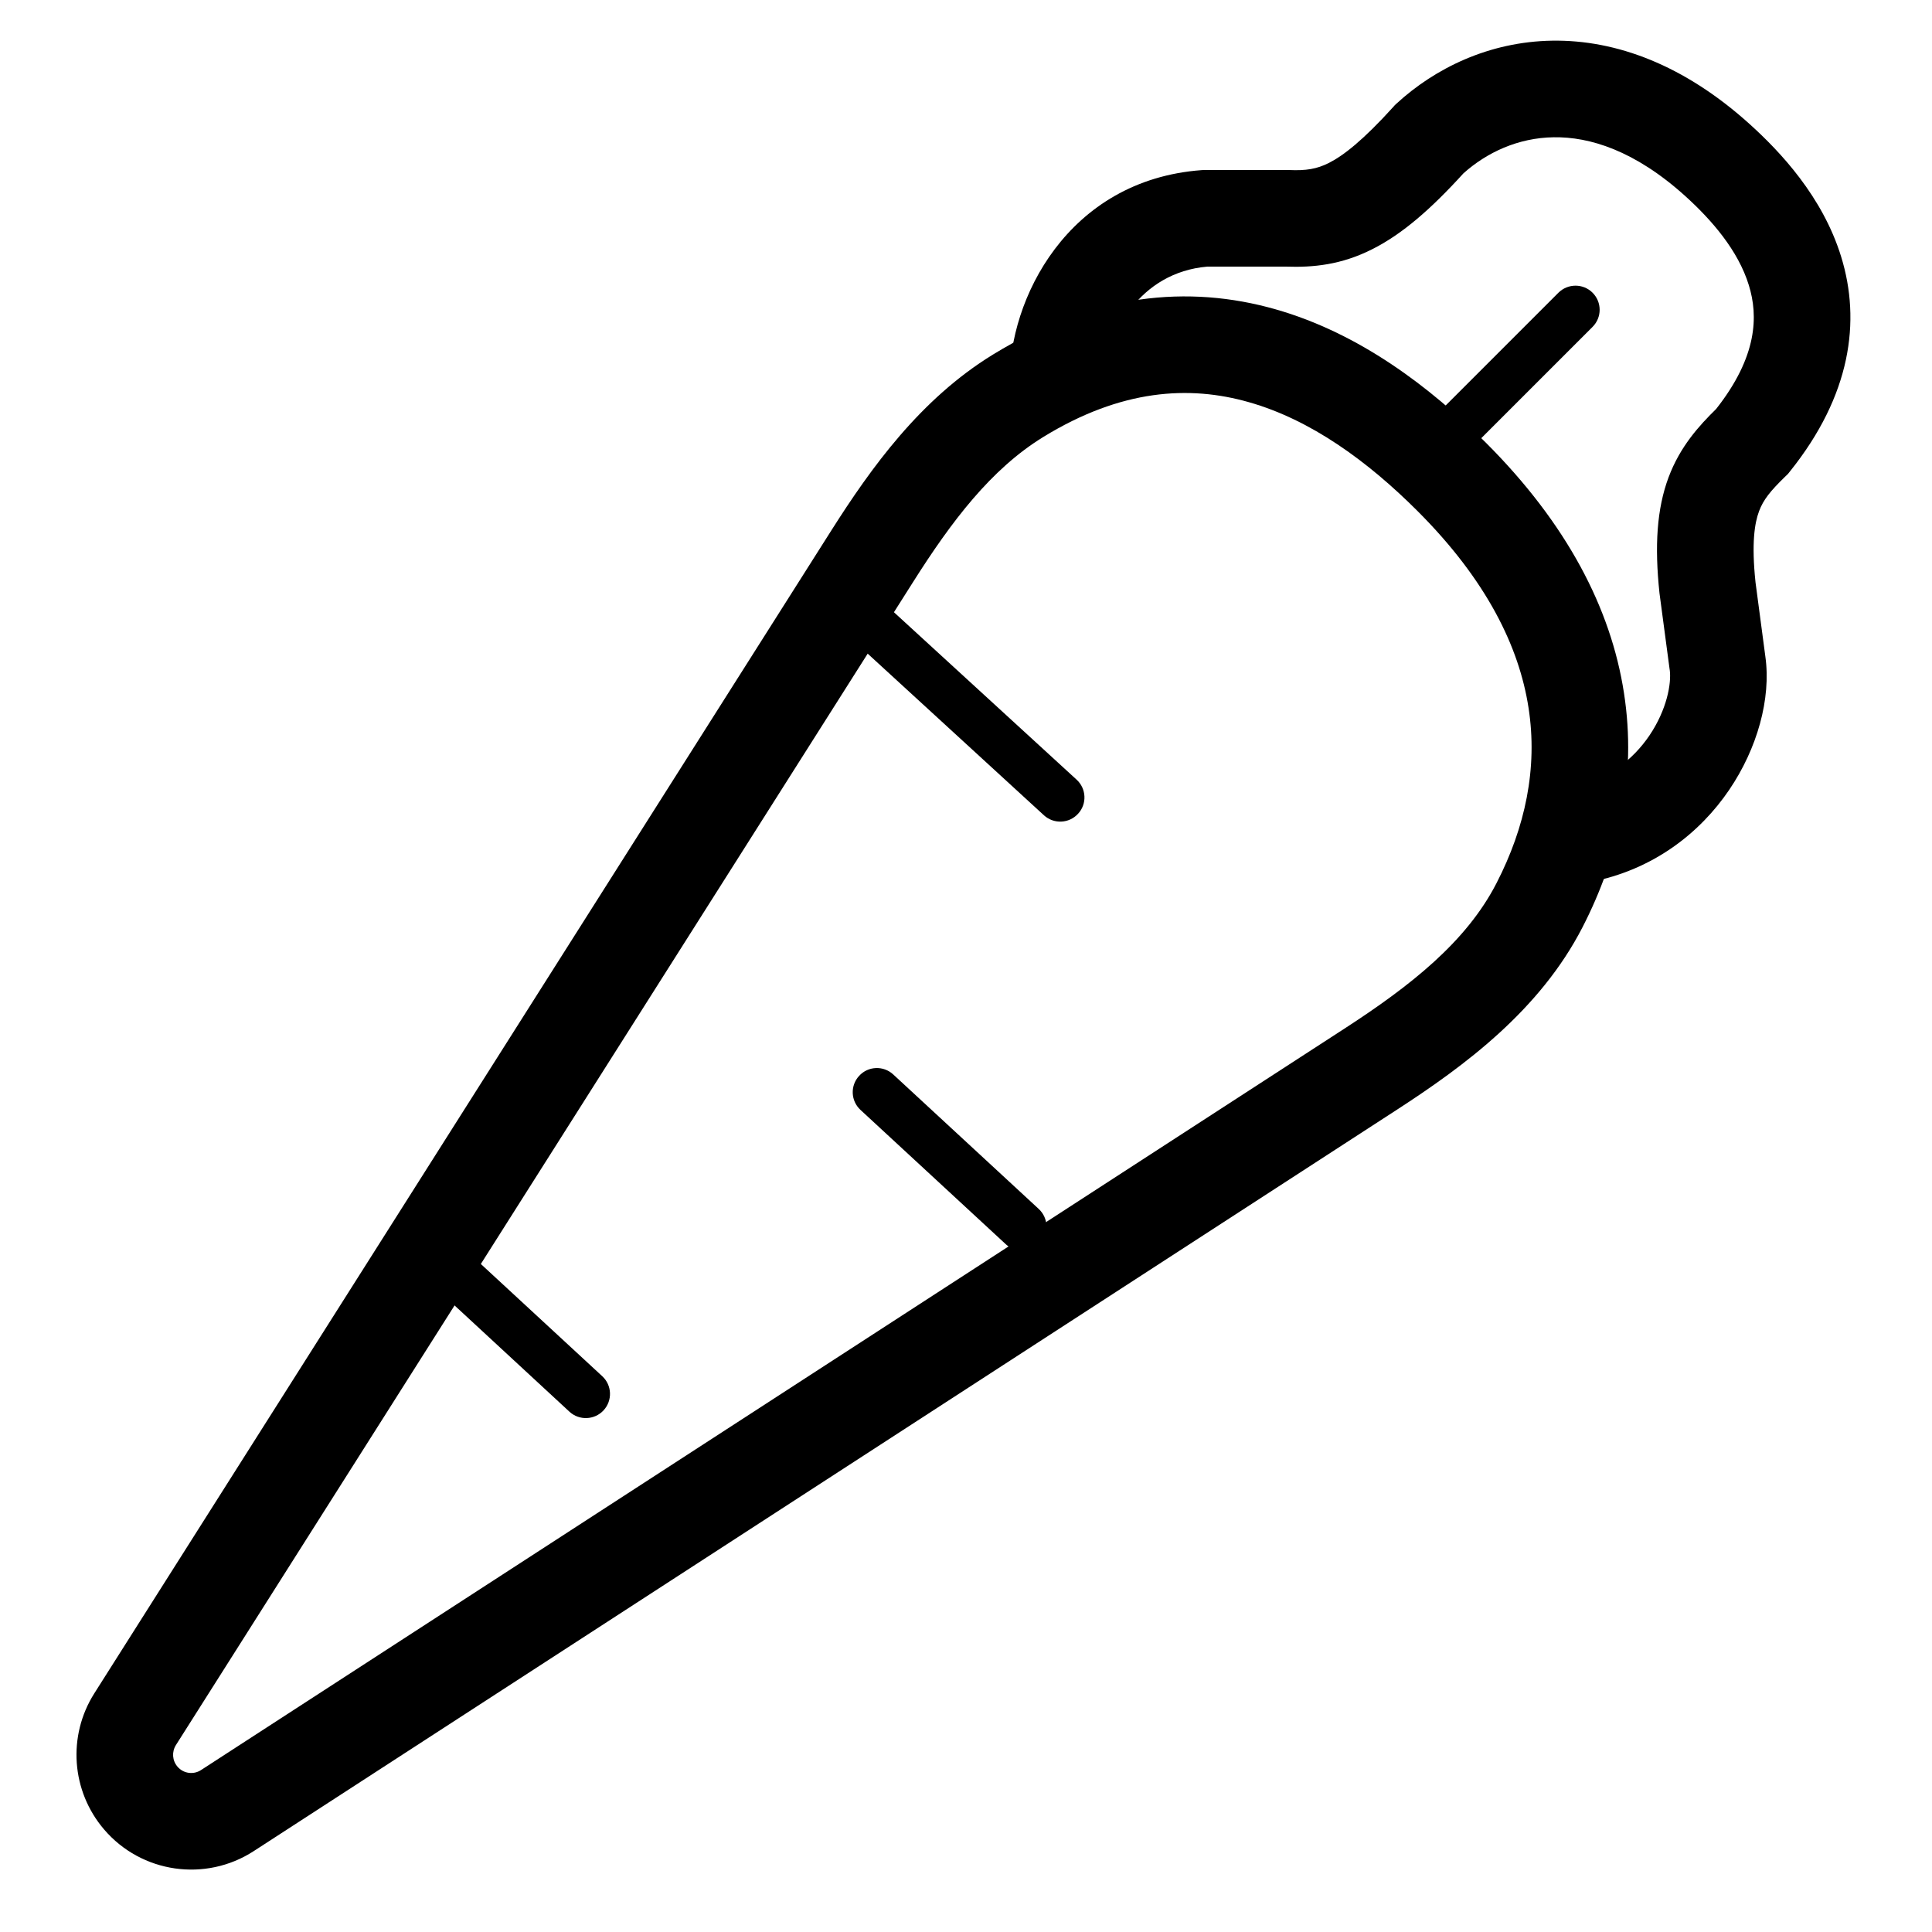
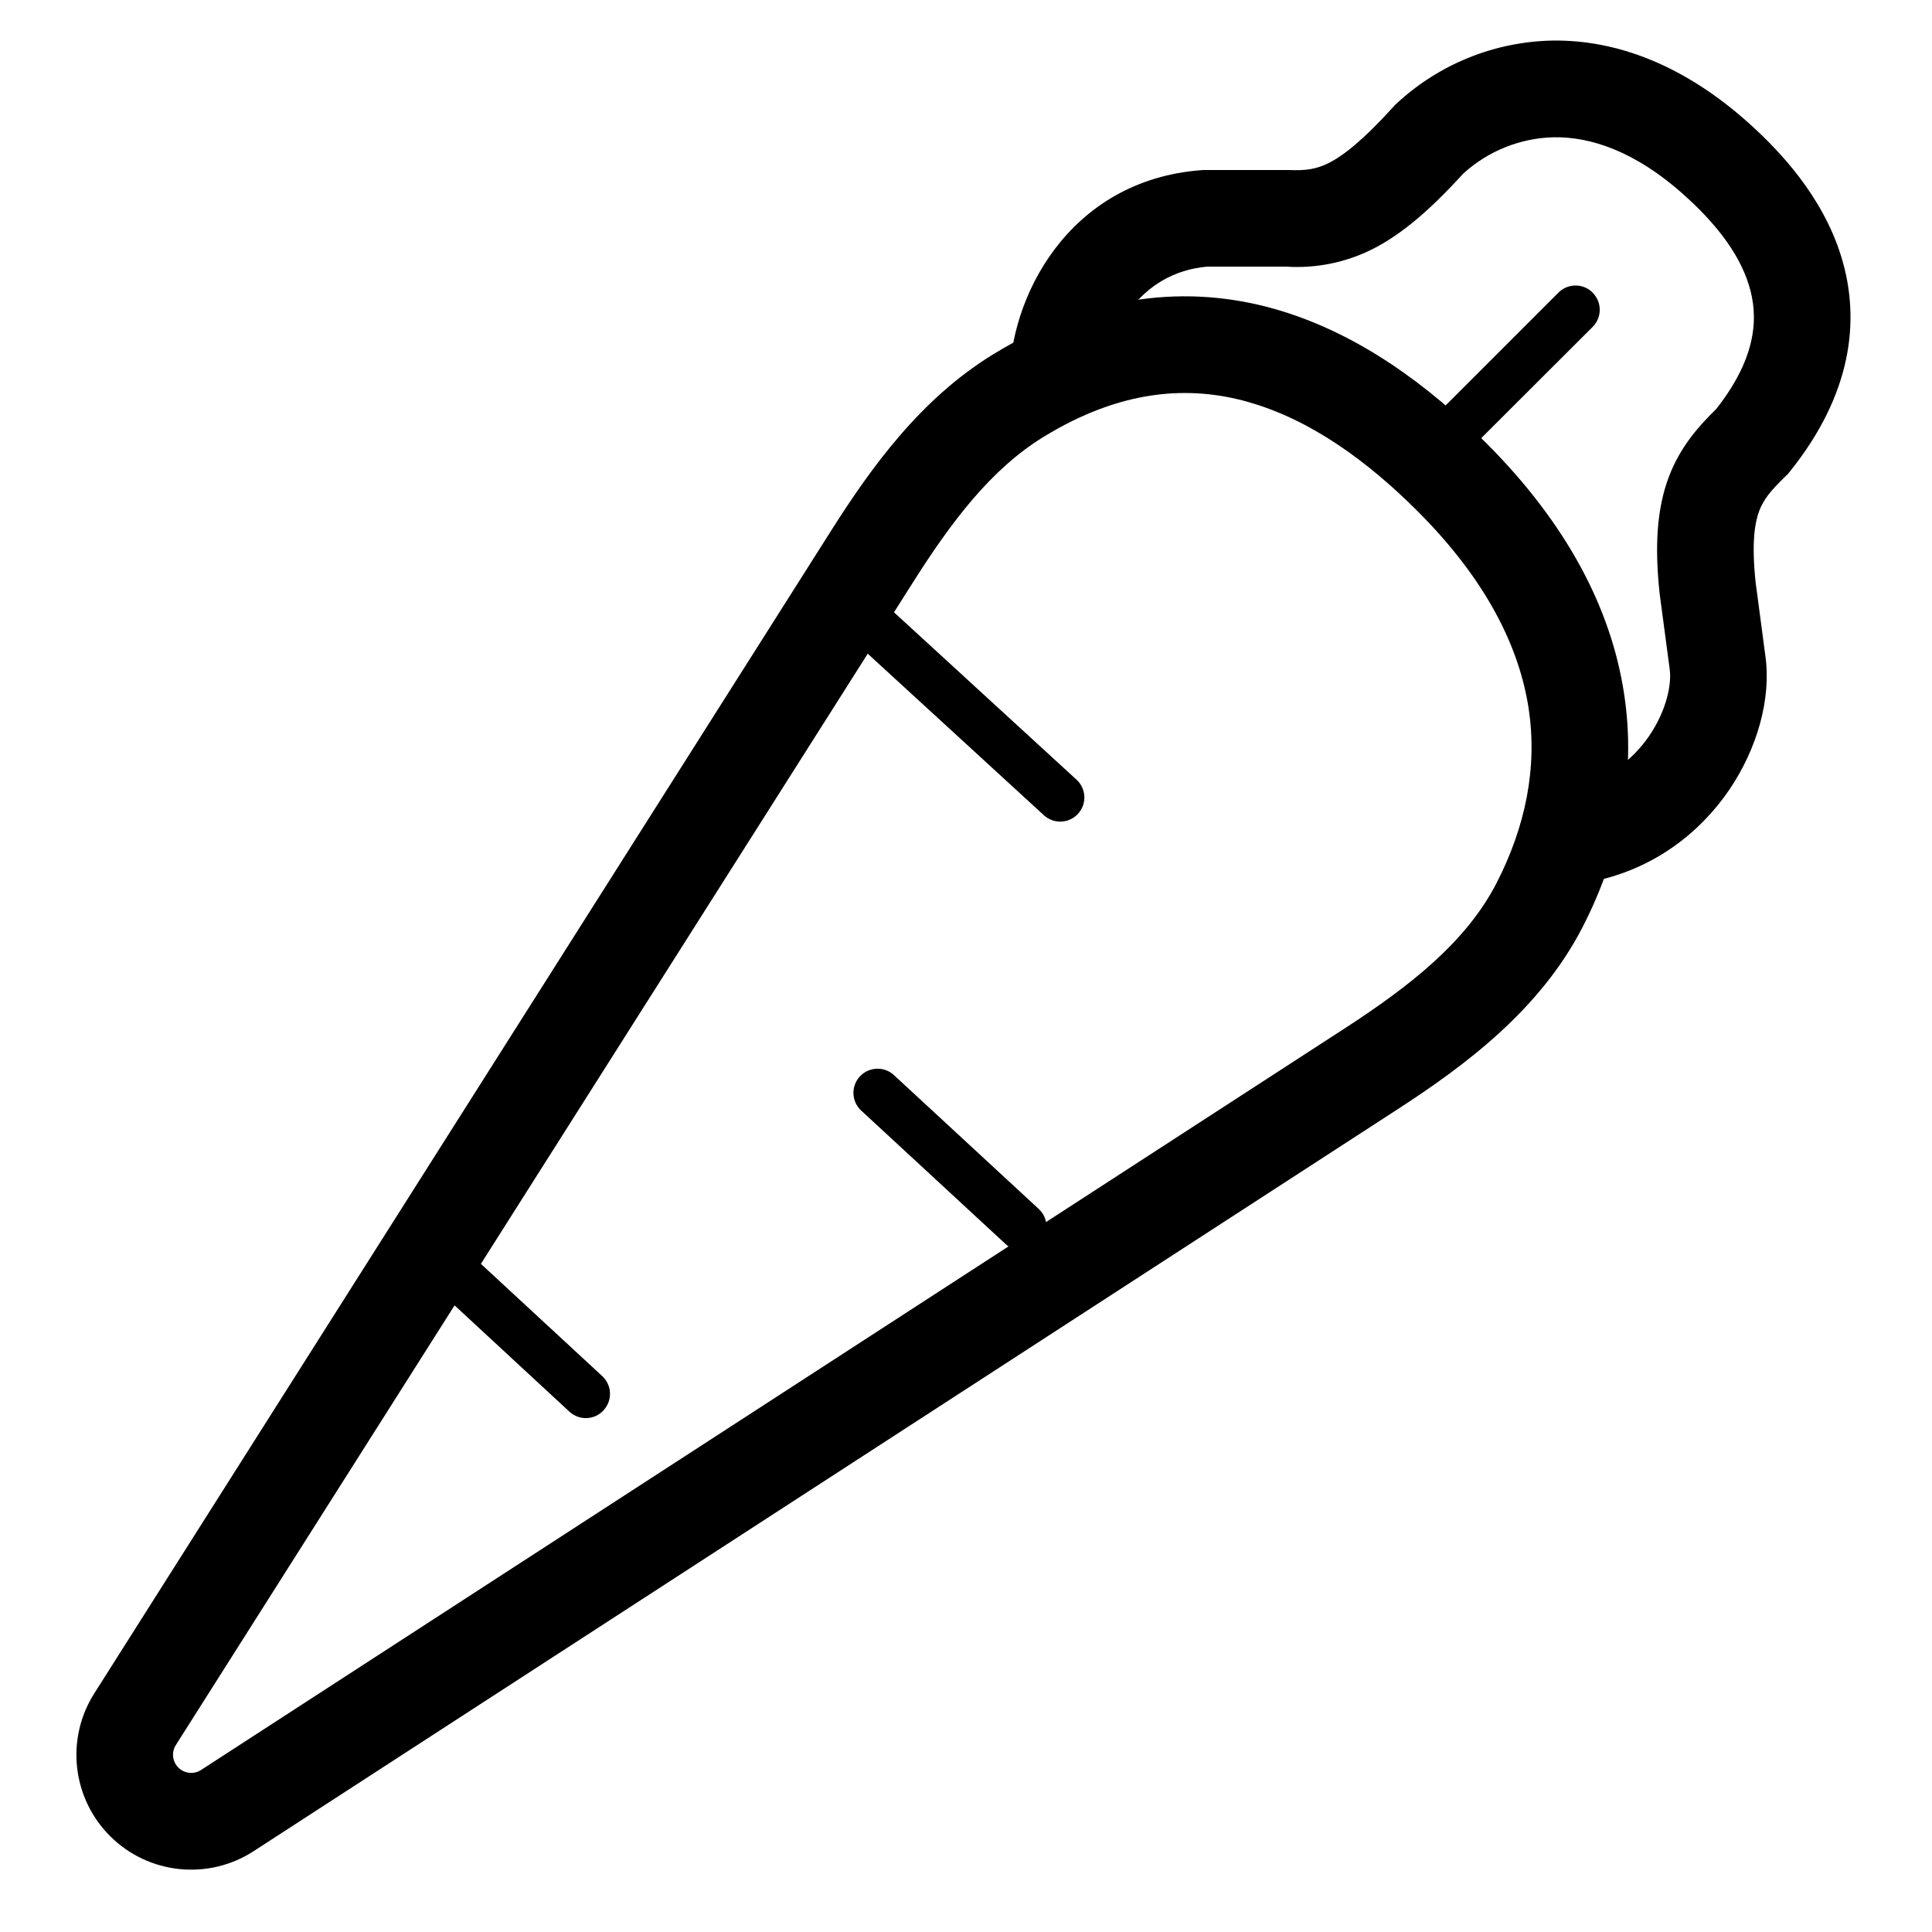
- <svg xmlns="http://www.w3.org/2000/svg" class="icon icon-accordion icon-carrot" focusable="false" viewBox="0 0 20 20">
-   <path d="M13.201 3.201C14.071 3.448 14.804 4.006 15.383 4.584C16.221 5.422 16.676 6.298 16.811 7.172C16.947 8.046 16.756 8.871 16.383 9.597C15.941 10.458 15.162 11.033 14.462 11.487L2.626 19.163C2.127 19.486 1.465 19.391 1.078 18.939C0.738 18.542 0.697 17.971 0.976 17.53L8.606 5.491C9.017 4.843 9.528 4.131 10.278 3.671C11.316 3.034 12.308 2.947 13.201 3.201ZM12.927 4.163C12.31 3.987 11.606 4.029 10.801 4.523C10.26 4.855 9.85 5.396 9.451 6.027L1.821 18.065C1.777 18.135 1.783 18.225 1.837 18.288C1.898 18.36 2.003 18.375 2.082 18.323L13.918 10.648C14.603 10.204 15.181 9.749 15.493 9.14C15.788 8.566 15.921 7.953 15.823 7.325C15.726 6.699 15.393 6.009 14.675 5.291C14.157 4.773 13.567 4.344 12.927 4.163Z" />
-   <path d="M10.767 12.868C10.673 12.97 10.515 12.976 10.414 12.882L8.908 11.49C8.806 11.396 8.8 11.238 8.894 11.137C8.987 11.035 9.146 11.029 9.247 11.123L10.753 12.515C10.854 12.609 10.861 12.767 10.767 12.868Z" />
-   <path d="M11.16 8.424C11.067 8.526 10.909 8.533 10.807 8.44L8.517 6.34C8.415 6.247 8.408 6.089 8.502 5.987C8.595 5.885 8.753 5.878 8.855 5.972L11.145 8.071C11.247 8.164 11.254 8.323 11.16 8.424Z" />
-   <path d="M16.486 3.03C16.584 3.128 16.584 3.286 16.486 3.384L15.119 4.751C15.021 4.849 14.863 4.849 14.765 4.751C14.668 4.654 14.668 4.495 14.765 4.398L16.133 3.03C16.231 2.933 16.389 2.933 16.486 3.03Z" />
-   <path d="M6.248 14.6C6.154 14.701 5.996 14.707 5.895 14.614L4.389 13.221C4.288 13.128 4.281 12.97 4.375 12.868C4.469 12.767 4.627 12.761 4.728 12.854L6.234 14.246C6.336 14.34 6.342 14.498 6.248 14.6Z" />
-   <path d="M15.149 1.795C14.811 2.167 14.515 2.423 14.211 2.577C13.887 2.742 13.594 2.77 13.31 2.76H12.498C11.799 2.82 11.445 3.453 11.452 3.943L10.452 3.956C10.44 3.107 11.047 1.863 12.441 1.761L12.46 1.76L13.331 1.76L13.341 1.76C13.521 1.768 13.631 1.75 13.758 1.686C13.906 1.611 14.109 1.454 14.424 1.106L14.439 1.089L14.456 1.073C14.854 0.707 15.414 0.431 16.069 0.421C16.731 0.411 17.436 0.673 18.115 1.287C18.426 1.568 18.868 2.034 19.06 2.659C19.265 3.325 19.162 4.092 18.528 4.882L18.508 4.907L18.485 4.929C18.325 5.084 18.254 5.174 18.21 5.291C18.164 5.413 18.13 5.621 18.173 6.028L18.275 6.797C18.336 7.234 18.19 7.75 17.901 8.176C17.602 8.617 17.119 9.006 16.455 9.132L16.267 8.15C16.634 8.08 16.901 7.869 17.074 7.615C17.256 7.346 17.304 7.074 17.285 6.934L17.284 6.93L17.179 6.141C17.127 5.652 17.151 5.268 17.273 4.941C17.393 4.621 17.588 4.408 17.766 4.233C18.194 3.689 18.202 3.27 18.104 2.953C17.993 2.59 17.715 2.273 17.445 2.029C16.921 1.556 16.453 1.415 16.084 1.421C15.716 1.426 15.391 1.578 15.149 1.795Z" />
+ <svg xmlns="http://www.w3.org/2000/svg" class="icon icon-accordion icon-carrot" viewBox="0 0 20 20">
+   <path d="M13.2 3.2c.87.248 1.604.806 2.183 1.384.838.838 1.293 1.714 1.428 2.588.136.874-.055 1.699-.428 2.425-.442.86-1.221 1.436-1.921 1.89L2.626 19.163a1.188 1.188 0 0 1-1.65-1.633L8.606 5.49c.411-.648.922-1.36 1.672-1.82 1.038-.637 2.03-.724 2.923-.47m-.273.963c-.617-.176-1.32-.134-2.126.36-.541.332-.95.873-1.35 1.504L1.82 18.065a.188.188 0 0 0 .261.258l11.836-7.675c.685-.444 1.263-.9 1.576-1.508.294-.574.427-1.187.33-1.815-.098-.626-.431-1.316-1.149-2.034-.518-.518-1.108-.947-1.748-1.128" />
+   <path d="M10.767 12.868a.25.25 0 0 1-.353.014L8.908 11.49a.25.25 0 0 1 .339-.367l1.506 1.392a.25.25 0 0 1 .014.353M11.16 8.424a.25.25 0 0 1-.353.016l-2.29-2.1a.25.25 0 1 1 .338-.368l2.29 2.1a.25.25 0 0 1 .015.352M16.487 3.03a.25.25 0 0 1 0 .354L15.119 4.75a.25.25 0 1 1-.354-.353l1.368-1.368a.25.25 0 0 1 .354 0M6.248 14.6a.25.25 0 0 1-.353.014L4.389 13.22a.25.25 0 1 1 .34-.367l1.505 1.392a.25.25 0 0 1 .014.354" />
+   <path d="M15.149 1.795c-.338.372-.634.628-.937.782a1.74 1.74 0 0 1-.902.183h-.812c-.7.06-1.053.693-1.046 1.183l-1 .013c-.012-.85.595-2.093 1.99-2.195l.018-.001h.881c.18.008.29-.01.417-.074.148-.075.35-.232.666-.58l.015-.017.017-.016A2.44 2.44 0 0 1 16.07.42c.662-.01 1.367.252 2.046.866.311.281.753.747.945 1.372.205.666.102 1.433-.532 2.223l-.02.025-.023.022c-.16.155-.231.245-.275.362-.046.122-.08.33-.037.737l.102.77c.06.436-.085.952-.374 1.378-.3.44-.782.83-1.446.956l-.187-.982c.366-.07.633-.281.806-.535.182-.269.23-.54.21-.681V6.93l-.105-.789c-.052-.489-.028-.873.094-1.2.12-.32.315-.533.493-.708.428-.544.436-.963.338-1.28-.111-.363-.389-.68-.66-.924-.523-.473-.99-.614-1.36-.608a1.44 1.44 0 0 0-.935.374" />
</svg>
